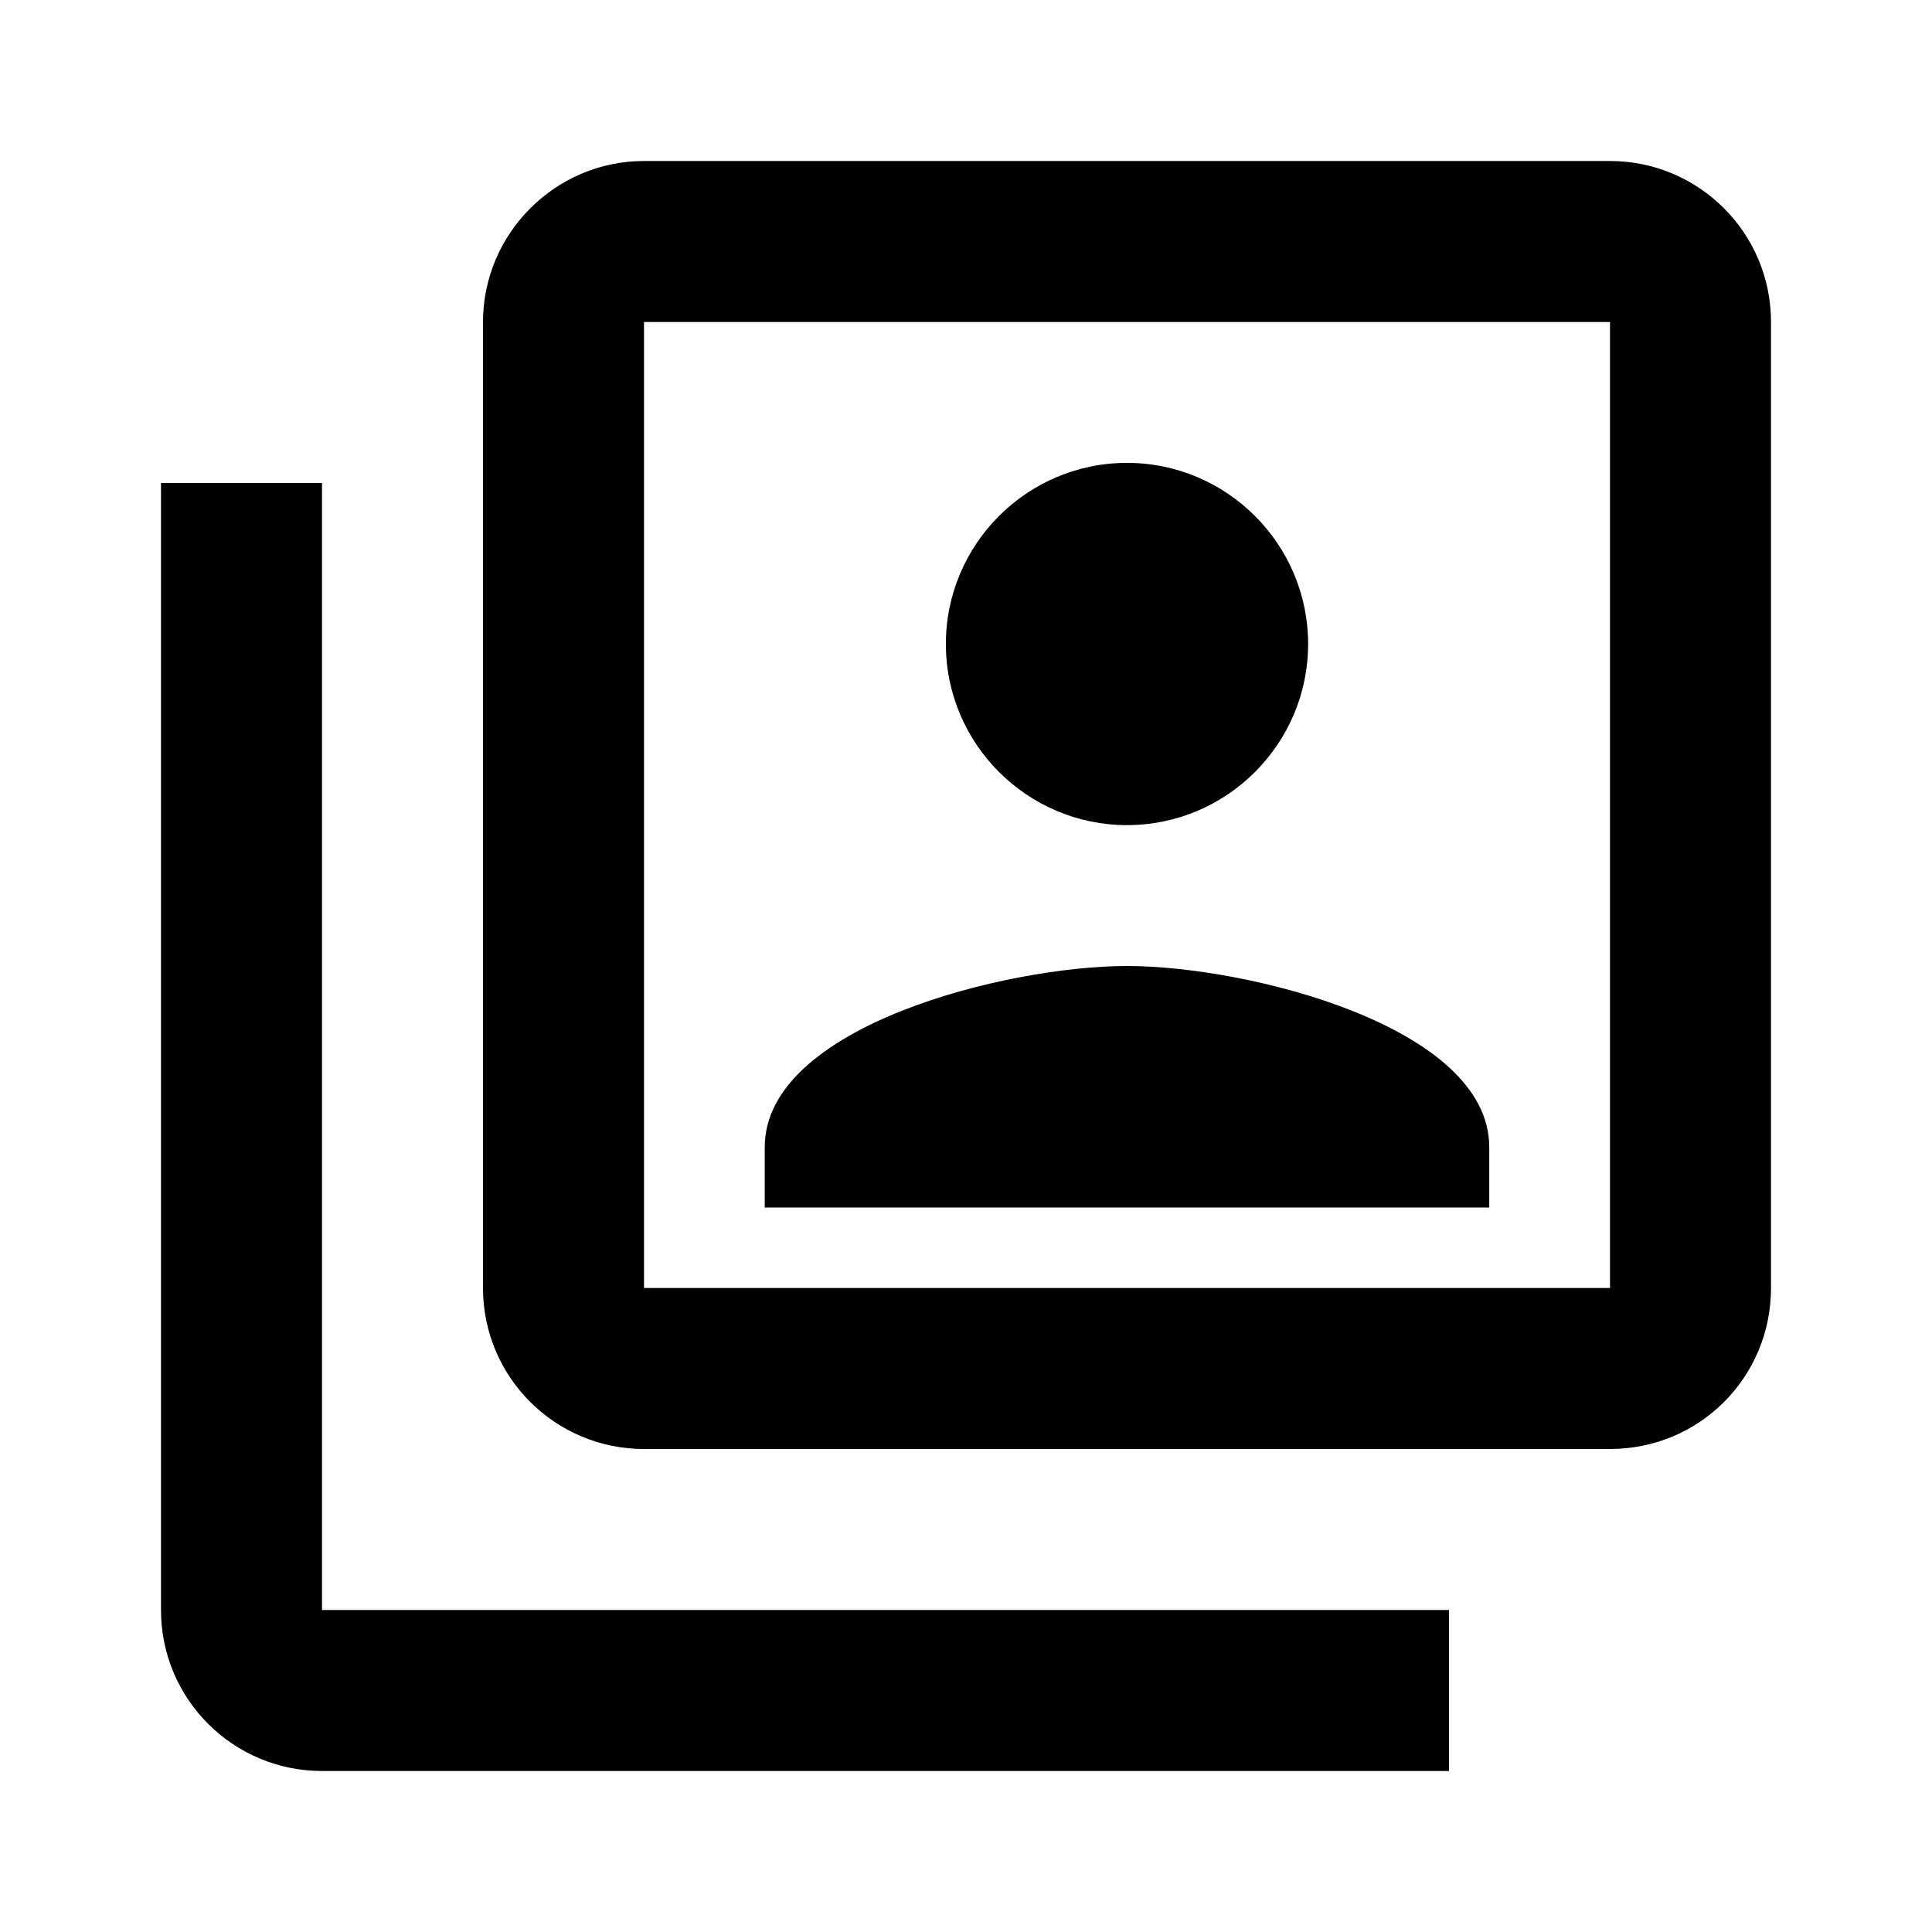
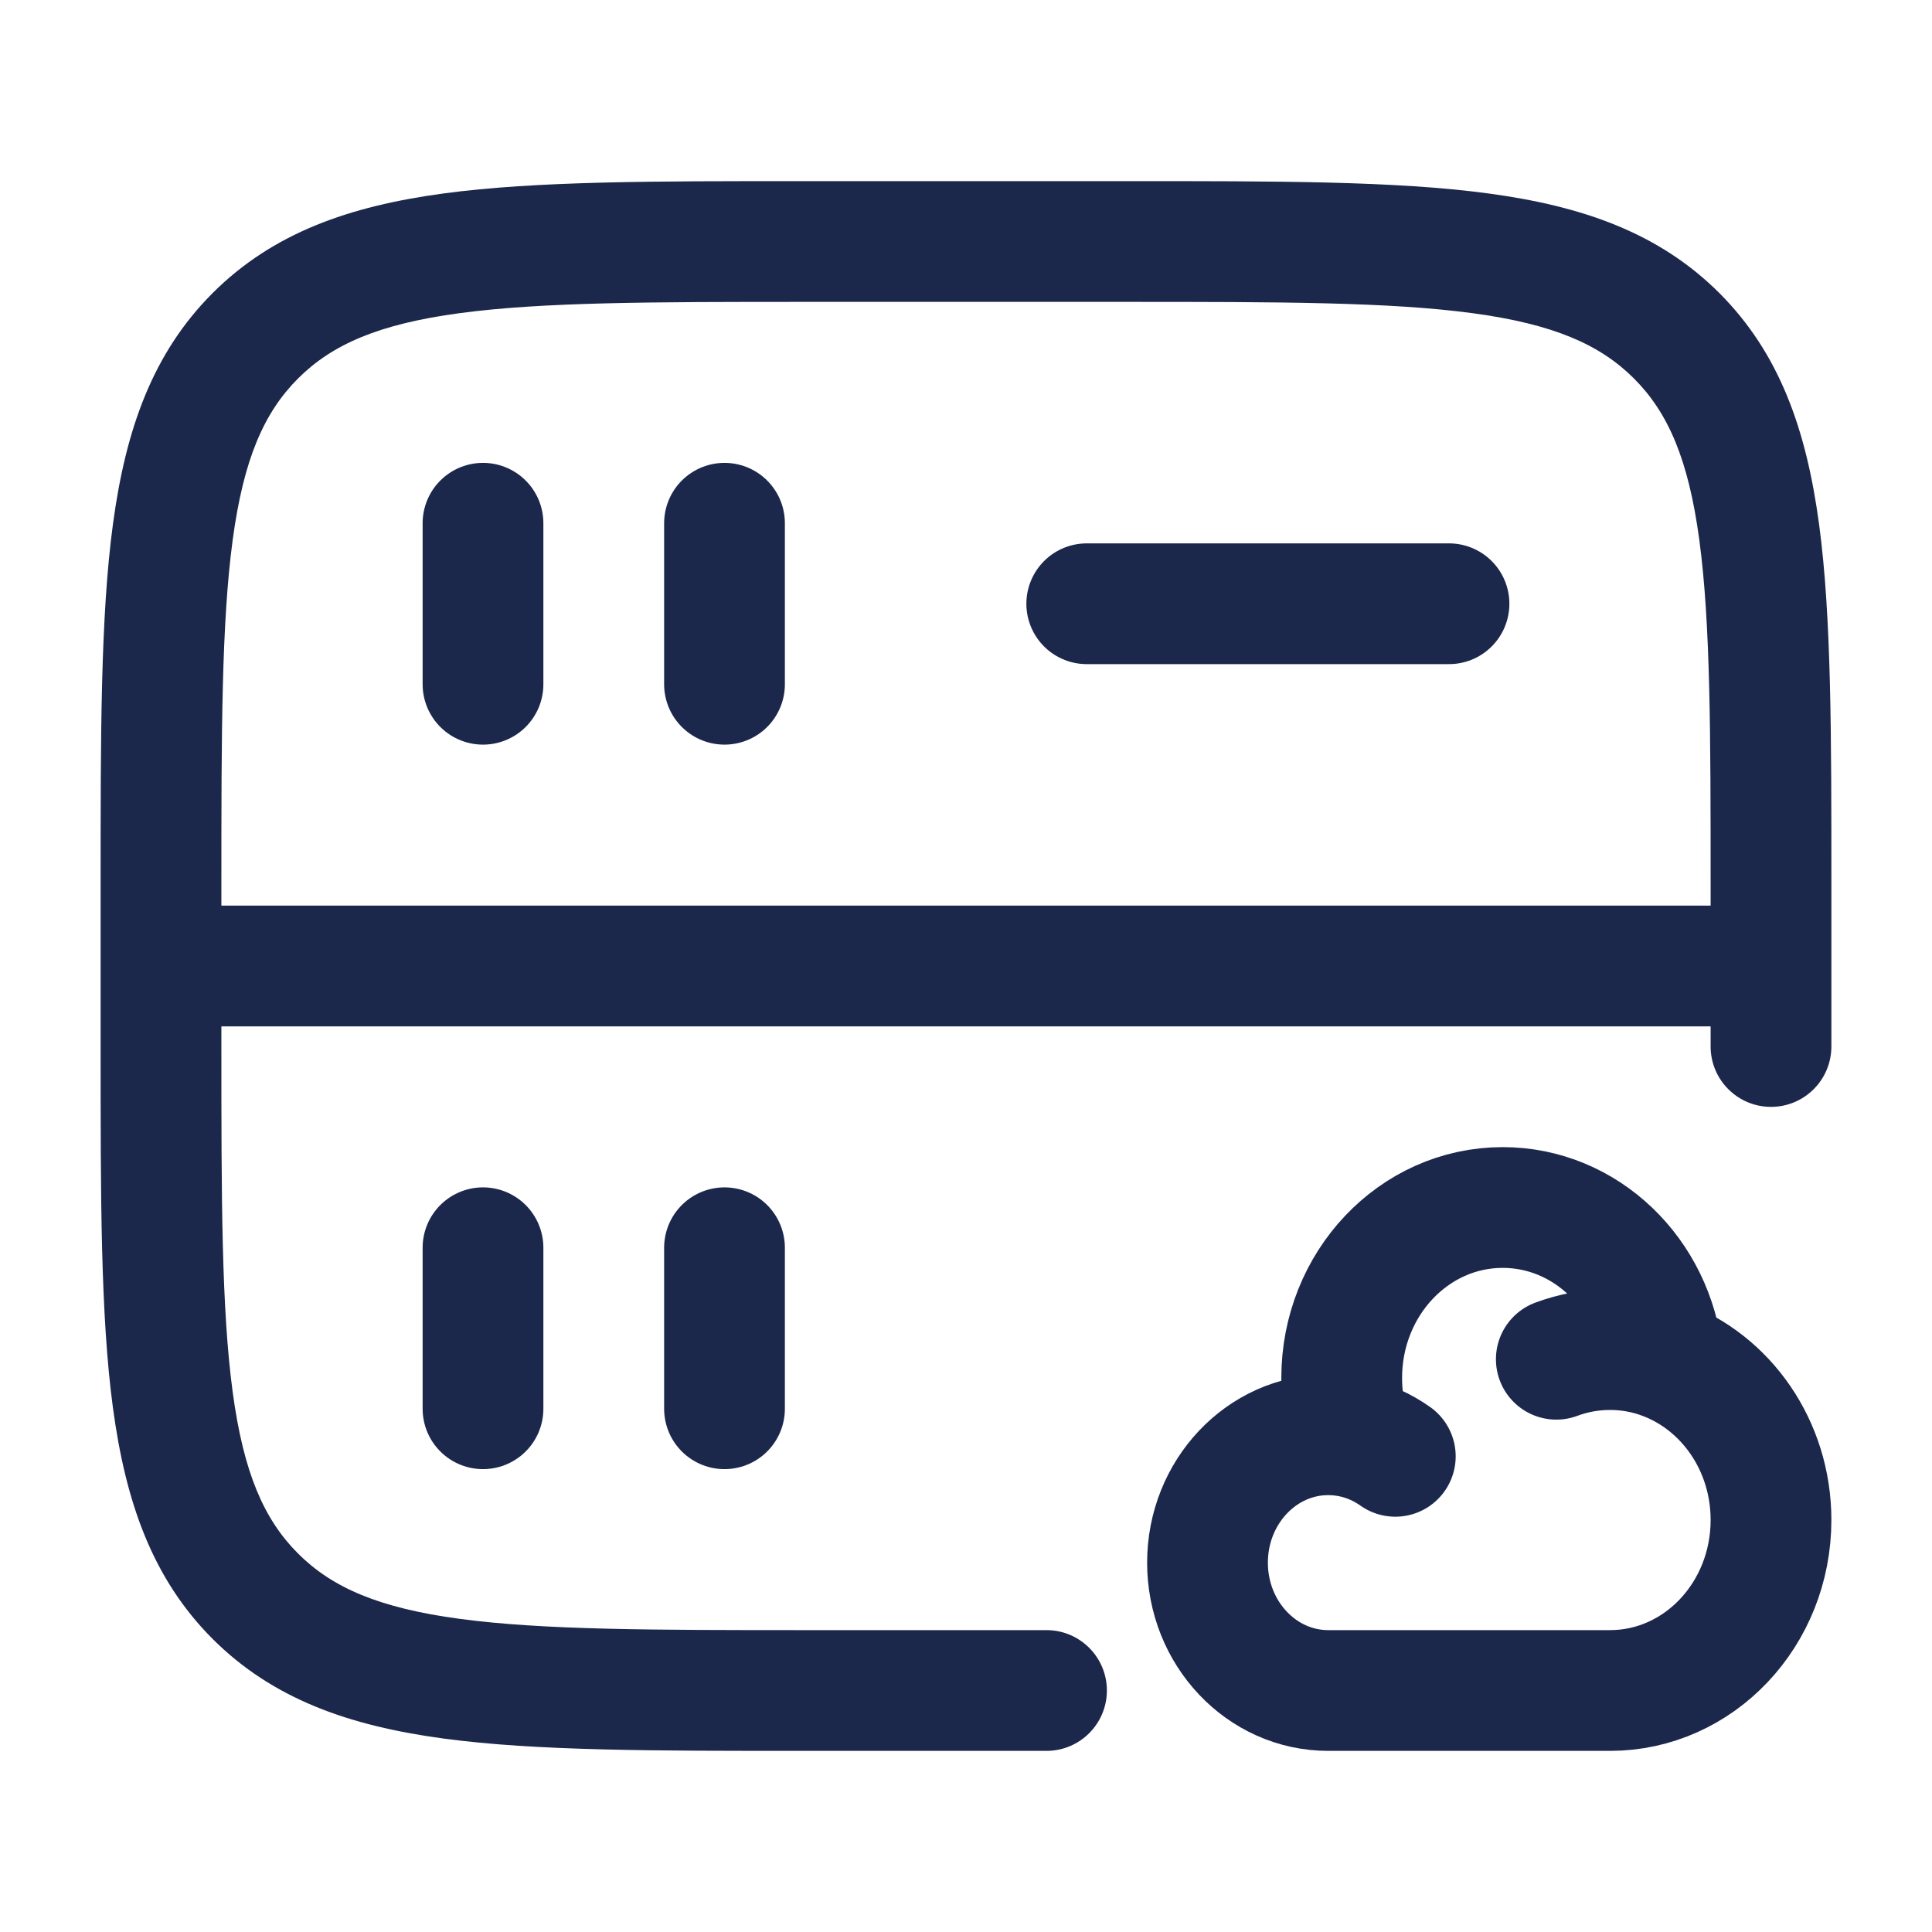
- <svg xmlns="http://www.w3.org/2000/svg" viewBox="0 0 24 24">
-   <path d="M4 6H2V20C2 21.11 2.9 22 4 22H18V20H4V6M18.5 14.25C18.5 12.75 15.5 12 14 12S9.5 12.75 9.5 14.25V15H18.5M14 10.25C15.24 10.25 16.25 9.24 16.25 8S15.24 5.75 14 5.75 11.75 6.76 11.75 8 12.76 10.25 14 10.25M20 2H8C6.9 2 6 2.9 6 4V16C6 17.11 6.9 18 8 18H20C21.11 18 22 17.11 22 16V4C22 2.89 21.1 2 20 2M20 16H8V4H20V16Z" />
+ <svg xmlns="http://www.w3.org/2000/svg" width="800px" height="800px" viewBox="0 0 24 24" fill="none">
+   <path d="M13 21.75C13.414 21.75 13.75 21.414 13.75 21C13.75 20.586 13.414 20.25 13 20.25V21.75ZM3.172 19.828L3.702 19.298H3.702L3.172 19.828ZM20.828 4.172L20.298 4.702V4.702L20.828 4.172ZM21.25 13C21.25 13.414 21.586 13.75 22 13.75C22.414 13.75 22.75 13.414 22.75 13H21.25ZM10 3.75H14V2.25H10V3.75ZM2.75 13V12H1.25V13H2.75ZM2.75 12V11H1.25V12H2.75ZM13 20.25H10V21.75H13V20.25ZM21.25 11V12H22.75V11H21.25ZM1.25 13C1.25 14.864 1.248 16.338 1.403 17.489C1.561 18.661 1.893 19.61 2.641 20.359L3.702 19.298C3.279 18.875 3.025 18.295 2.89 17.289C2.752 16.262 2.75 14.907 2.75 13H1.25ZM10 20.25C8.093 20.25 6.739 20.248 5.711 20.11C4.705 19.975 4.125 19.721 3.702 19.298L2.641 20.359C3.39 21.107 4.339 21.439 5.511 21.597C6.662 21.752 8.136 21.75 10 21.75V20.25ZM14 3.75C15.907 3.75 17.262 3.752 18.289 3.89C19.295 4.025 19.875 4.279 20.298 4.702L21.359 3.641C20.61 2.893 19.661 2.561 18.489 2.403C17.338 2.248 15.864 2.25 14 2.25V3.75ZM22.75 11C22.75 9.136 22.752 7.662 22.597 6.511C22.439 5.339 22.107 4.39 21.359 3.641L20.298 4.702C20.721 5.125 20.975 5.705 21.11 6.711C21.248 7.739 21.25 9.093 21.25 11H22.75ZM10 2.25C8.136 2.25 6.662 2.248 5.511 2.403C4.339 2.561 3.39 2.893 2.641 3.641L3.702 4.702C4.125 4.279 4.705 4.025 5.711 3.89C6.739 3.752 8.093 3.75 10 3.75V2.25ZM2.75 11C2.75 9.093 2.752 7.739 2.89 6.711C3.025 5.705 3.279 5.125 3.702 4.702L2.641 3.641C1.893 4.39 1.561 5.339 1.403 6.511C1.248 7.662 1.25 9.136 1.25 11H2.75ZM2 12.75H22V11.25H2V12.75ZM21.25 12V13H22.75V12H21.25Z" fill="#1C274C" />
+   <path d="M13.5 7.5L18 7.5" stroke="#1C274C" stroke-width="1.5" stroke-linecap="round" />
+   <path d="M6 17.5L6 15.5" stroke="#1C274C" stroke-width="1.5" stroke-linecap="round" />
+   <path d="M6 8.5L6 6.5" stroke="#1C274C" stroke-width="1.5" stroke-linecap="round" />
+   <path d="M9 17.5L9 15.5" stroke="#1C274C" stroke-width="1.5" stroke-linecap="round" />
+   <path d="M9 8.5L9 6.5" stroke="#1C274C" stroke-width="1.5" stroke-linecap="round" />
+   <path d="M19.333 16.885C19.542 16.807 19.766 16.765 20 16.765C20.229 16.765 20.449 16.805 20.654 16.881M16.791 17.853C16.697 17.834 16.599 17.823 16.5 17.823C15.672 17.823 15 18.535 15 19.412C15 20.289 15.672 21 16.5 21H20C21.105 21 22 20.052 22 18.882C22 17.955 21.438 17.168 20.654 16.881M16.791 17.853C16.71 17.624 16.667 17.376 16.667 17.118C16.667 15.948 17.562 15 18.667 15C19.696 15 20.543 15.823 20.654 16.881M16.791 17.853C16.988 17.894 17.172 17.977 17.333 18.091" stroke="#1C274C" stroke-width="1.5" stroke-linecap="round" />
</svg>
